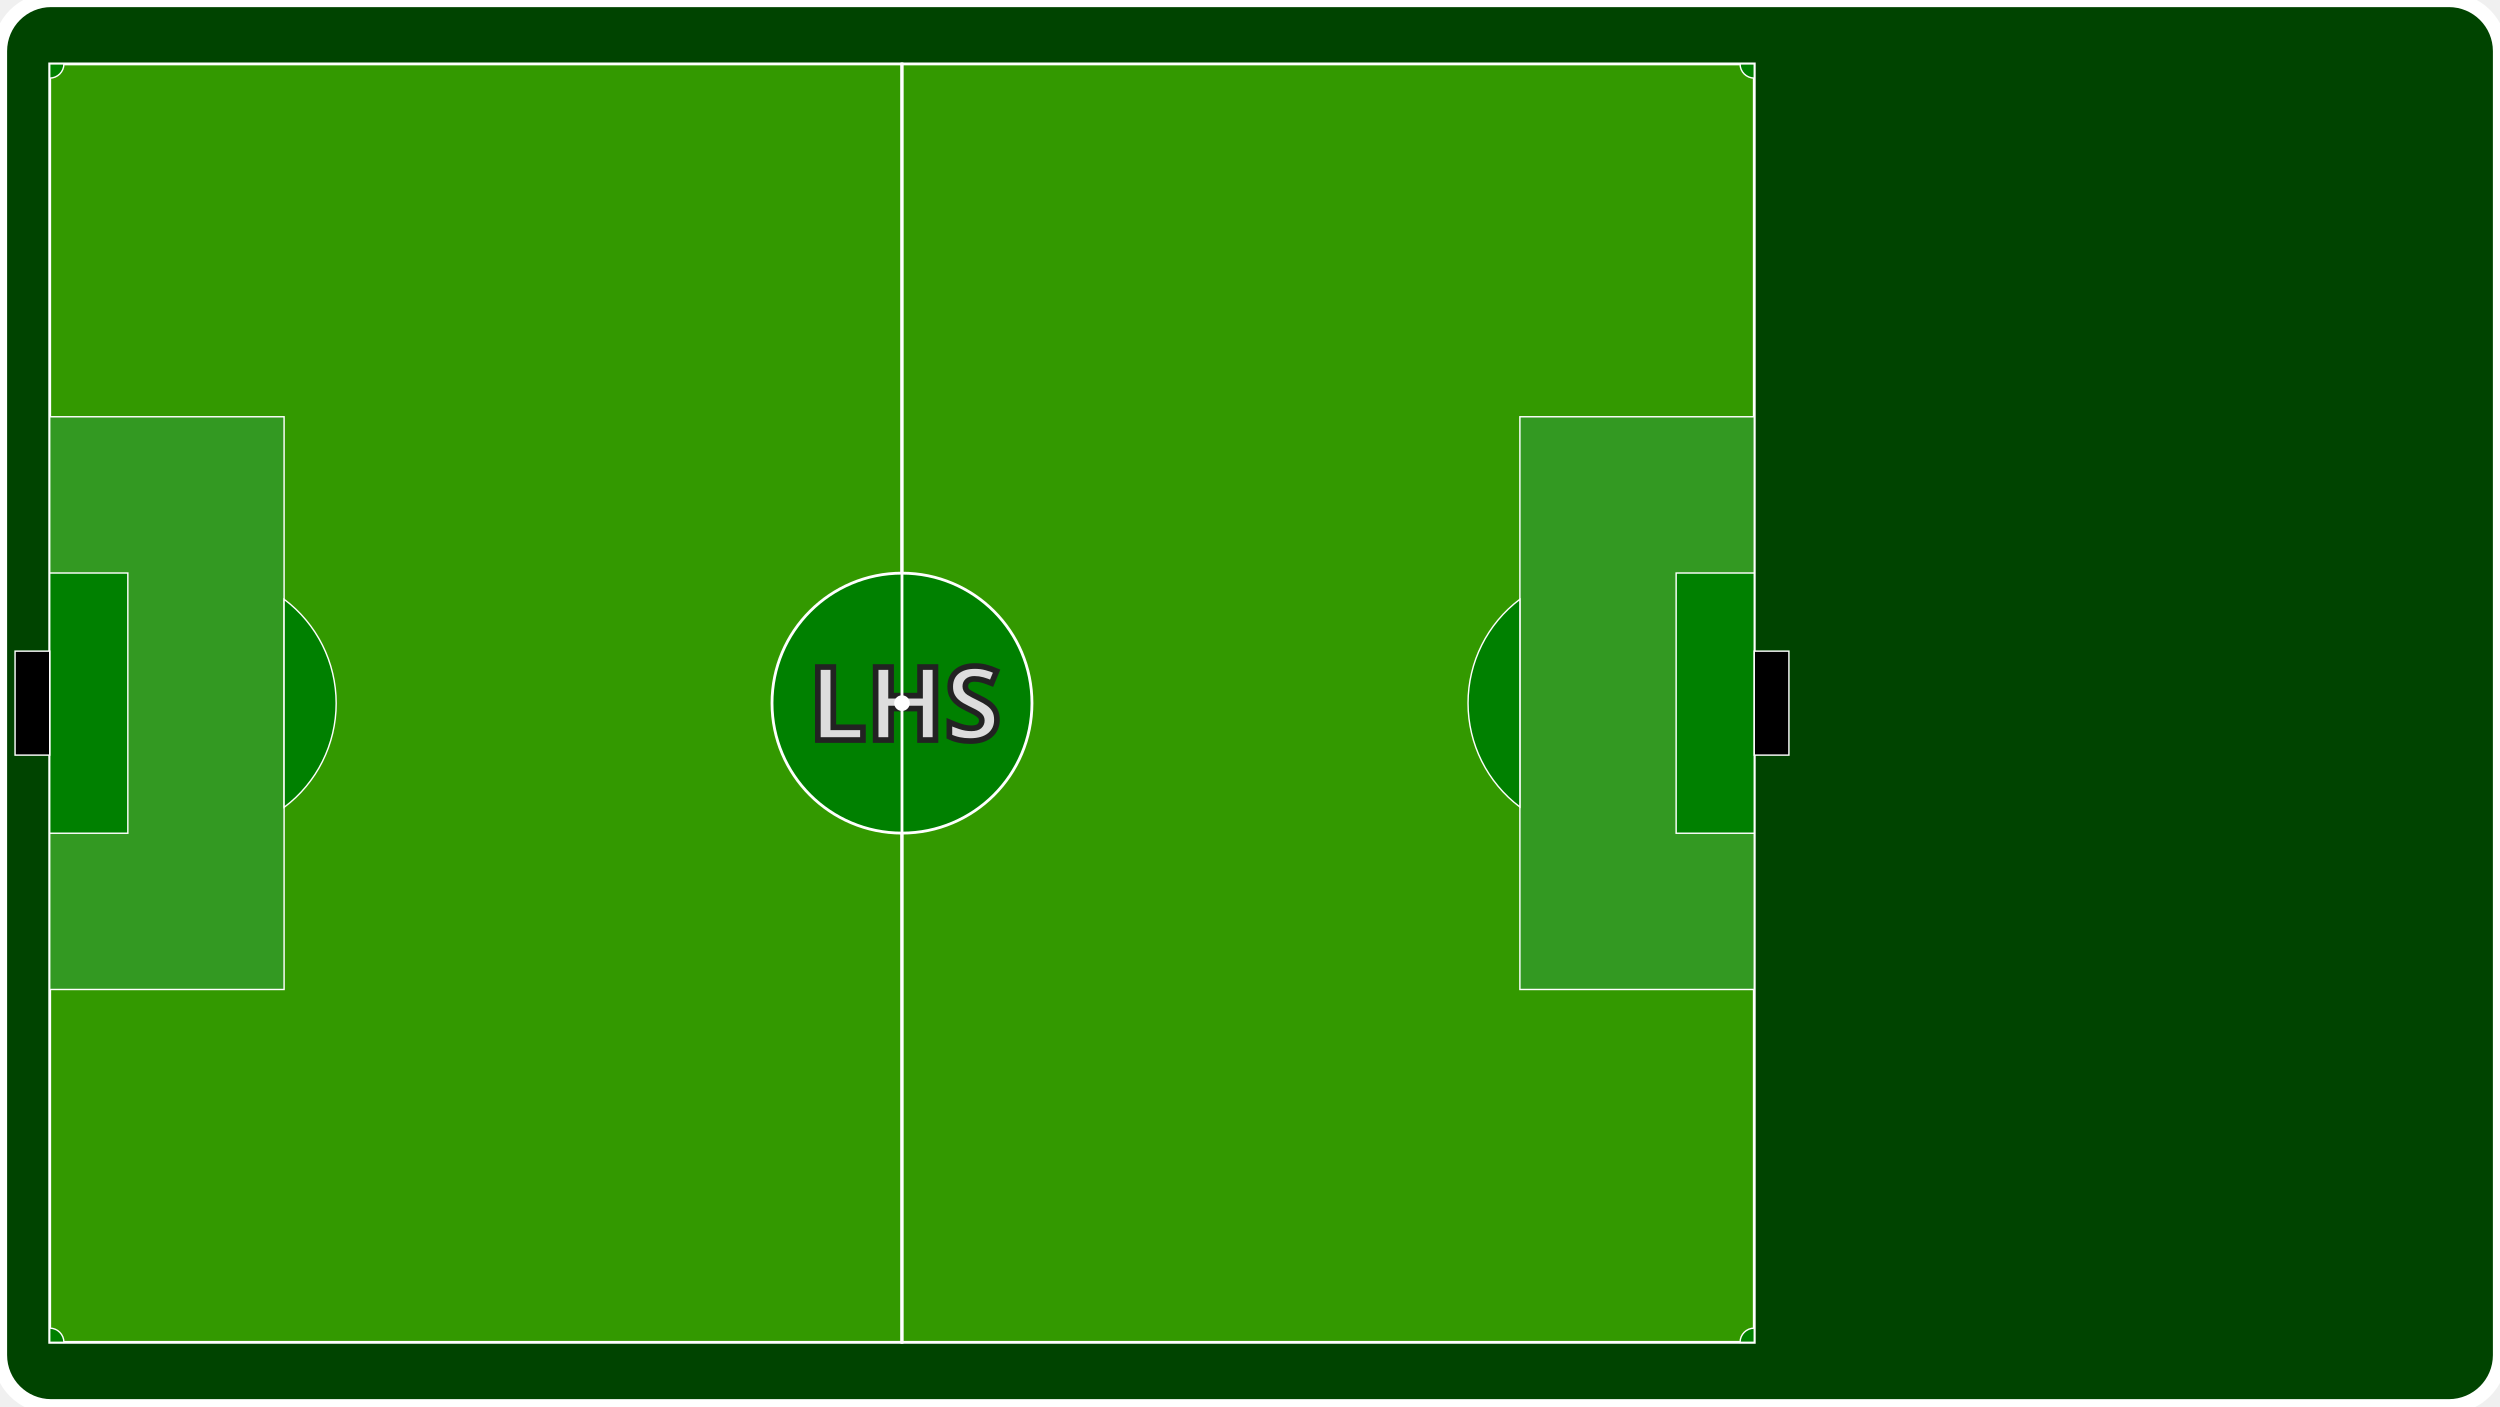
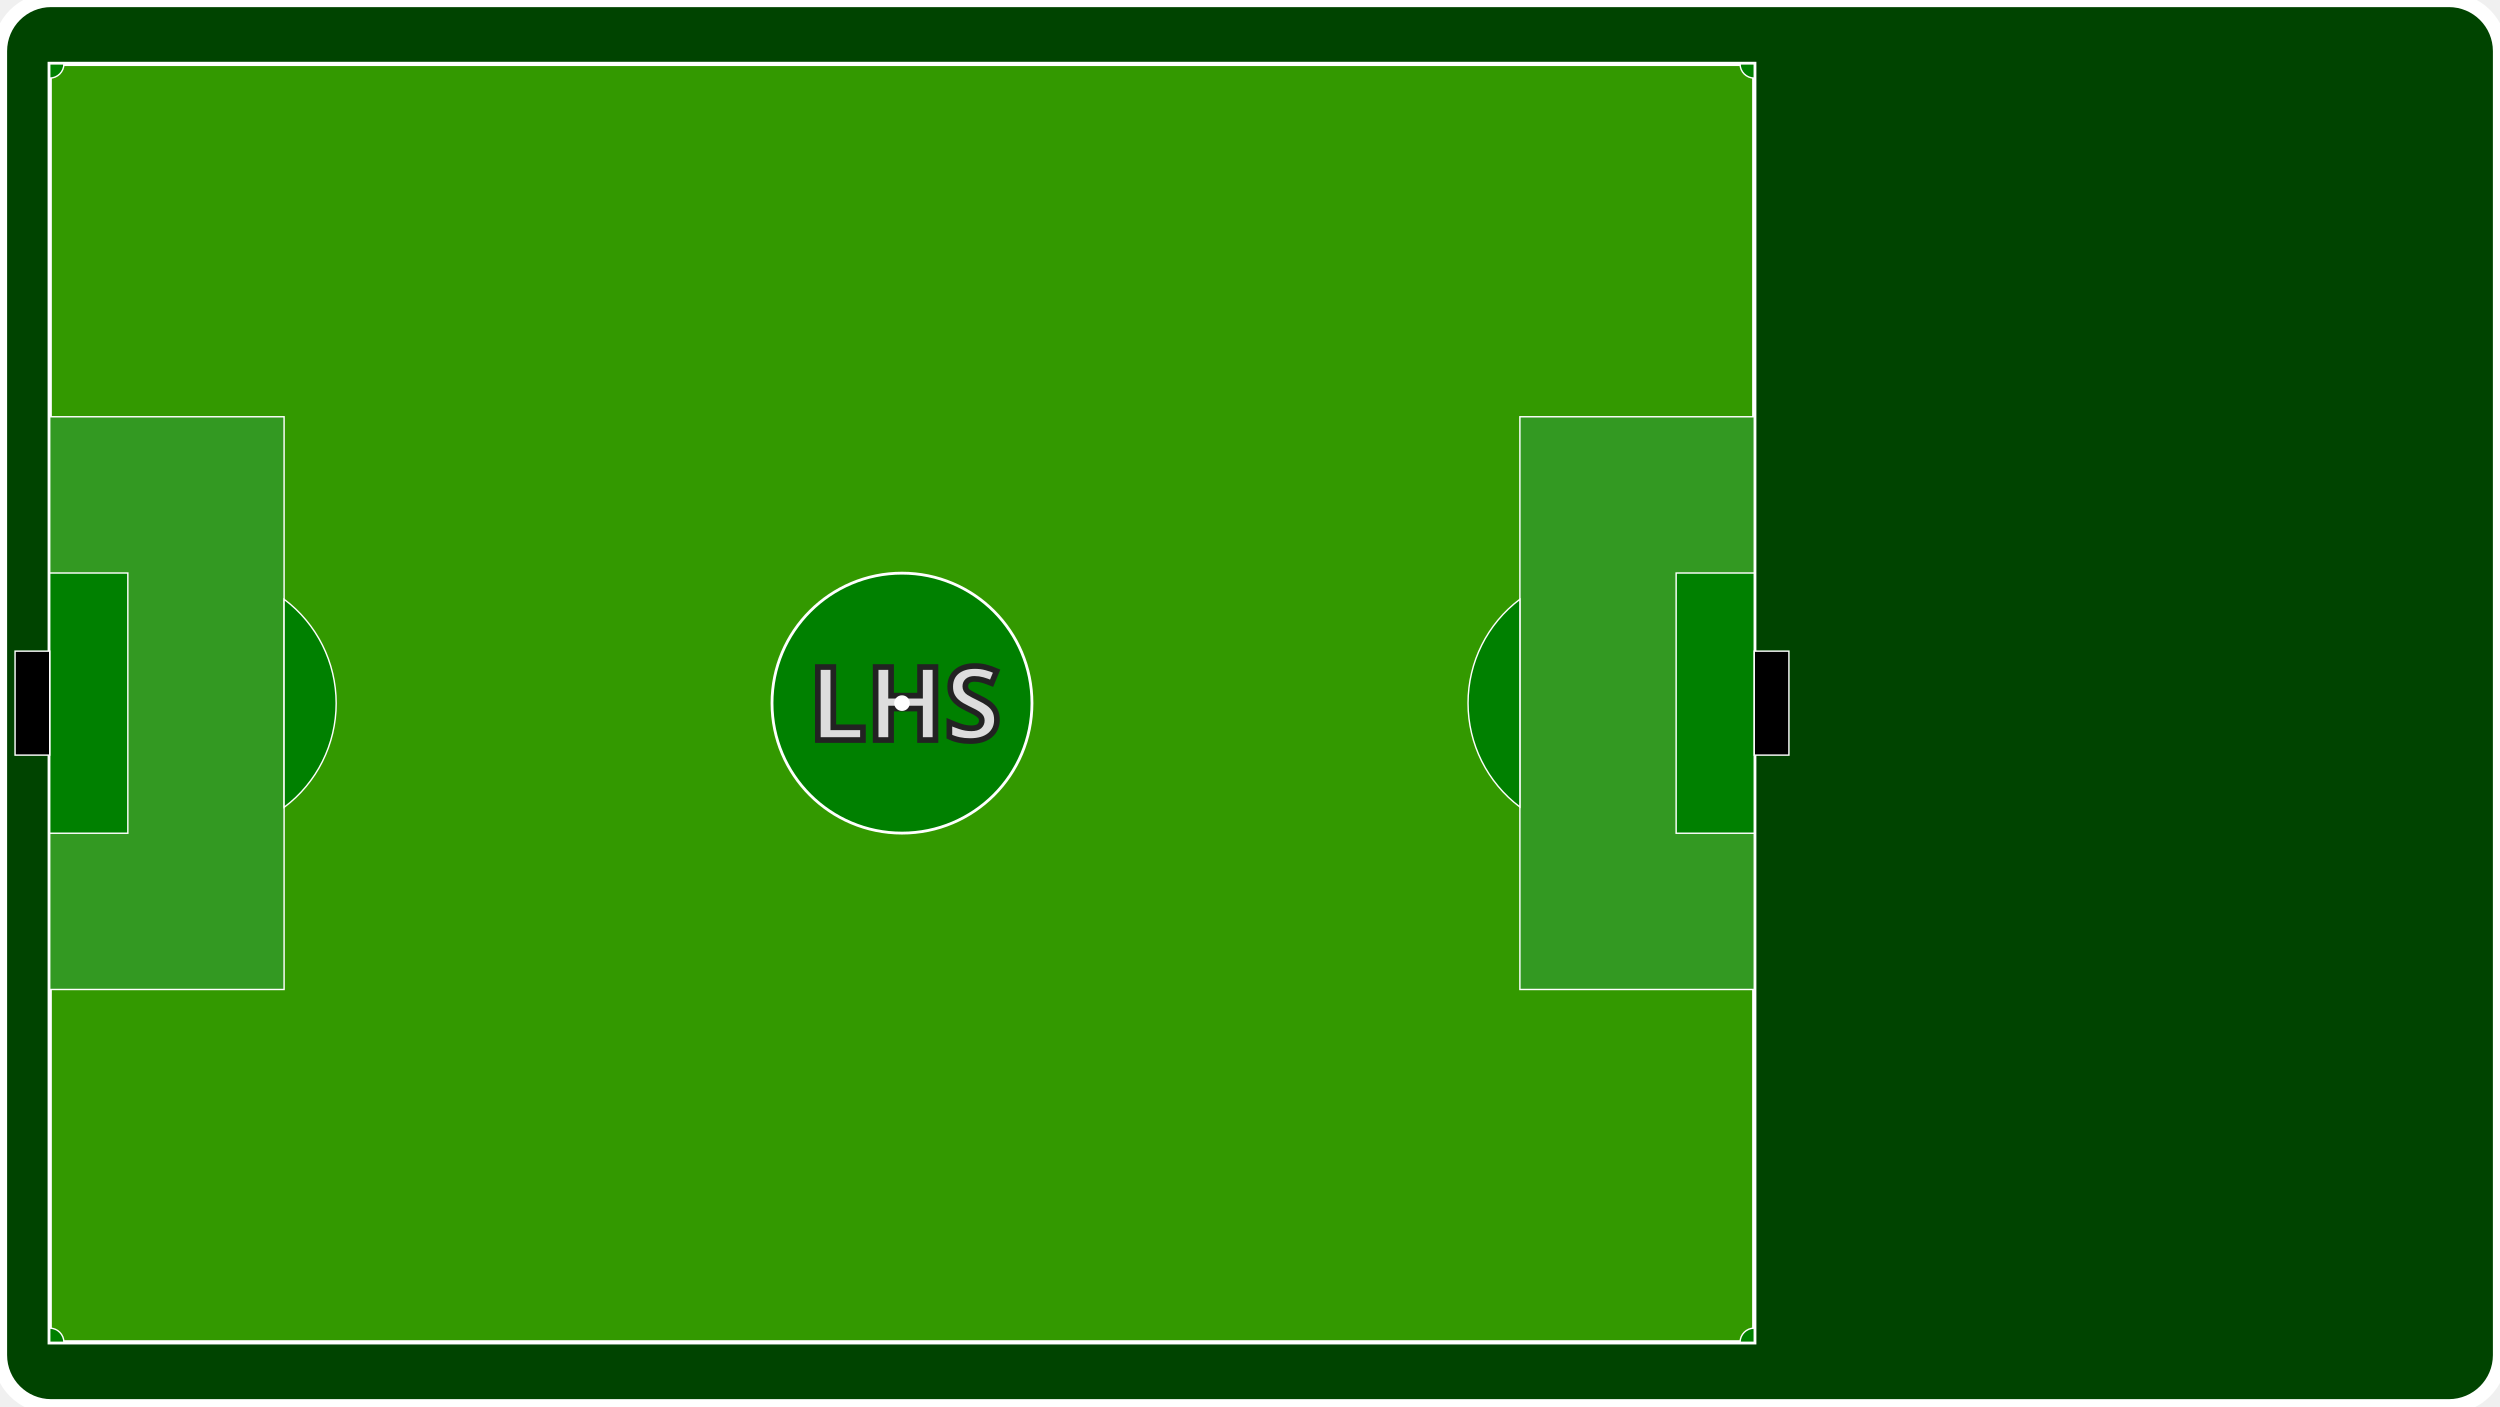
<svg xmlns="http://www.w3.org/2000/svg" xmlns:xlink="http://www.w3.org/1999/xlink" version="1.1" x="0px" y="0px" width="1760px" height="990px" viewBox="0 0 1760 990">
  <defs>
    <g id="fieldOfView">
      <circle cx="35px" cy="45px" r="20px" fill="#02F" stroke="#FFF" stroke-width="3px" />
      <text x="35px" y="48px" font-family="sans-serif" font-size="8px" fill="#111">XXX</text>
      <g>
        <rect x="0px" y="0px" rx="36px" ry="36px" width="1760px" height="990px" fill="#040" stroke="white" stroke-width="10px" />
        <text x="890px" y="495px" font-family="sans-serif" font-size="72px" fill="#111" text-anchor="middle">Soccer</text>
      </g>
-       <g style="display: none;">
-         <rect x="35px" y="45px" width="1200px" height="900px" rx="0px" ry="0px" fill="black" stroke="#000" stroke-width="1px" />
-         <text x="600px" y="450px" font-family="sans-serif" font-size="72px" fill="#111" text-anchor="middle">LHS</text>
+       <g>
+         <rect x="35px" y="45px" width="1200px" height="900px" rx="0px" ry="0px" fill="#390" stroke="white" stroke-width="3px" />
+         <text x="635px" y="495px" font-family="sans-serif" font-size="72px" fill="#111" text-anchor="middle">LHS</text>
      </g>
      <g style="display: none;">
        <rect x="1275px" y="30px" width="450px" height="600px" rx="0px" ry="0px" fill="black" stroke="#000" stroke-width="1px" />
      </g>
      <g display="none">
        <a xlink:href="chestyLions/soccer/varsity/fieldMAX.svg">
          <rect x="1275px" y="30px" width="450px" height="300px" rx="42px" ry="32px" fill="#222" stroke="#DDD" stroke-width="10px" />
          <text x="1500px" y="212px" font-family="sans-serif" font-size="72px" fill="red" text-anchor="middle" font-variant="small-caps" font-weight="900" stroke="#111" stroke-width="1px">Varsity</text>
        </a>
      </g>
      <g display="none">
        <a xlink:href="chestyLions/soccer/jv/fieldMAX.svg">
          <rect x="1275px" y="345px" width="450px" height="300px" rx="42px" ry="32px" fill="#222" stroke="#DDD" stroke-width="10px" />
          <text x="1500px" y="527px" font-family="sans-serif" font-size="72px" fill="red" text-anchor="middle" font-variant="small-caps" font-weight="900" stroke="#111" stroke-width="1px">JV</text>
        </a>
      </g>
      <g display="none">
        <a xlink:href="chestyLions/soccer/ct/fieldMAX.svg">
          <rect x="1275px" y="660px" width="450px" height="300px" rx="42px" ry="32px" fill="#222" stroke="#DDD" stroke-width="10px" />
          <text x="1500px" y="842px" font-family="sans-serif" font-size="72px" fill="red" text-anchor="middle" font-variant="small-caps" font-weight="900" stroke="#111" stroke-width="1px">C-Team</text>
        </a>
      </g>
-       <g>
+       <g display="none">
        <rect x="35px" y="45px" width="600px" height="900px" rx="0px" ry="0px" fill="#390" stroke="#FFF" stroke-width="2px" />
      </g>
-       <g>
+       <g display="none">
        <rect x="635px" y="45px" width="600px" height="900px" rx="0px" ry="0px" fill="#390" stroke="#FFF" stroke-width="2px" />
      </g>
      <g>
        <circle cx="635px" cy="495px" r="91.5px" fill="green" stroke="white" stroke-width="2px" />
        <text x="637px" y="521px" font-family="sans-serif" font-size="72px" font-weight="900" fill="#DDD" text-anchor="middle" stroke="#222" stroke-width="4px">LHS</text>
      </g>
      <circle cx="635px" cy="495px" r="5px" fill="white" stroke="white" stroke-width="1px" />
-       <line x1="635px" y1="45px" x2="635px" y2="945px" stroke="white" stroke-width="2px" />
+       <line display="none" x1="635px" y1="45px" x2="635px" y2="945px" stroke="white" stroke-width="2px" />
      <rect x="35px" y="293.4px" width="165px" height="403.2px" fill="#392" stroke="white" stroke-width="1px" />
      <rect x="1070px" y="293.4px" width="165px" height="403.2px" fill="#392" stroke="white" stroke-width="1px" />
      <rect x="35px" y="403.4px" width="55px" height="183.2px" fill="green" stroke="white" stroke-width="1px" />
      <rect x="1180px" y="403.4px" width="55px" height="183.2px" fill="green" stroke="white" stroke-width="1px" />
      <rect x="10.6px" y="458.4px" width="24.4px" height="73.2px" fill="black" stroke="white" stroke-width="1px" />
      <rect x="1235px" y="458.4px" width="24.4px" height="73.2px" fill="black" stroke="white" stroke-width="1px" />
      <path d="       M        35, 45        h 10       a        10,        10        0         0,        1        -10, 10       Z      " fill="green" stroke="white" stroke-width="1" />
      <path d="       M        35, 945         h 10       a        10,        10        0         0,        0        -10, -10       Z      " fill="green" stroke="white" stroke-width="1" />
      <path d="       M        1235, 45        v 10       a        10,        10        0         0,        1        -10, -10       Z      " fill="green" stroke="white" stroke-width="1" />
      <path d="       M        1235, 945        v -10       a        10,        10         0         0,        0        -10, 10       Z      " fill="green" stroke="white" stroke-width="1" />
      <path d="       M        200, 421.875       a        91.5,        91.5        0        0,        1        0, 146.5       Z      " fill="green" stroke="white" stroke-width="1" />
      <path d="       M        1070, 421.875       a        91.5,        91.5        0         0,        0        0, 146.25       Z      " fill="green" stroke="white" stroke-width="1" />
      <g id="teamLabel00" style="display: none;">
        <rect x="522px" y="10px" width="238px" height="30px" fill="white" stroke="black" stroke-width="1px" rx="5px" ry="5px" />
        <text x="641px" y="32px" text-anchor="middle" font-family="sans-serif" font-size="18px" fill="#111">LHS Chesty Lions Soccer</text>
      </g>
    </g>
  </defs>
  <g id="fieldOfView000">
    <use xlink:href="#fieldOfView" x="0" y="0" id="fieldOfView00" />
  </g>
</svg>
